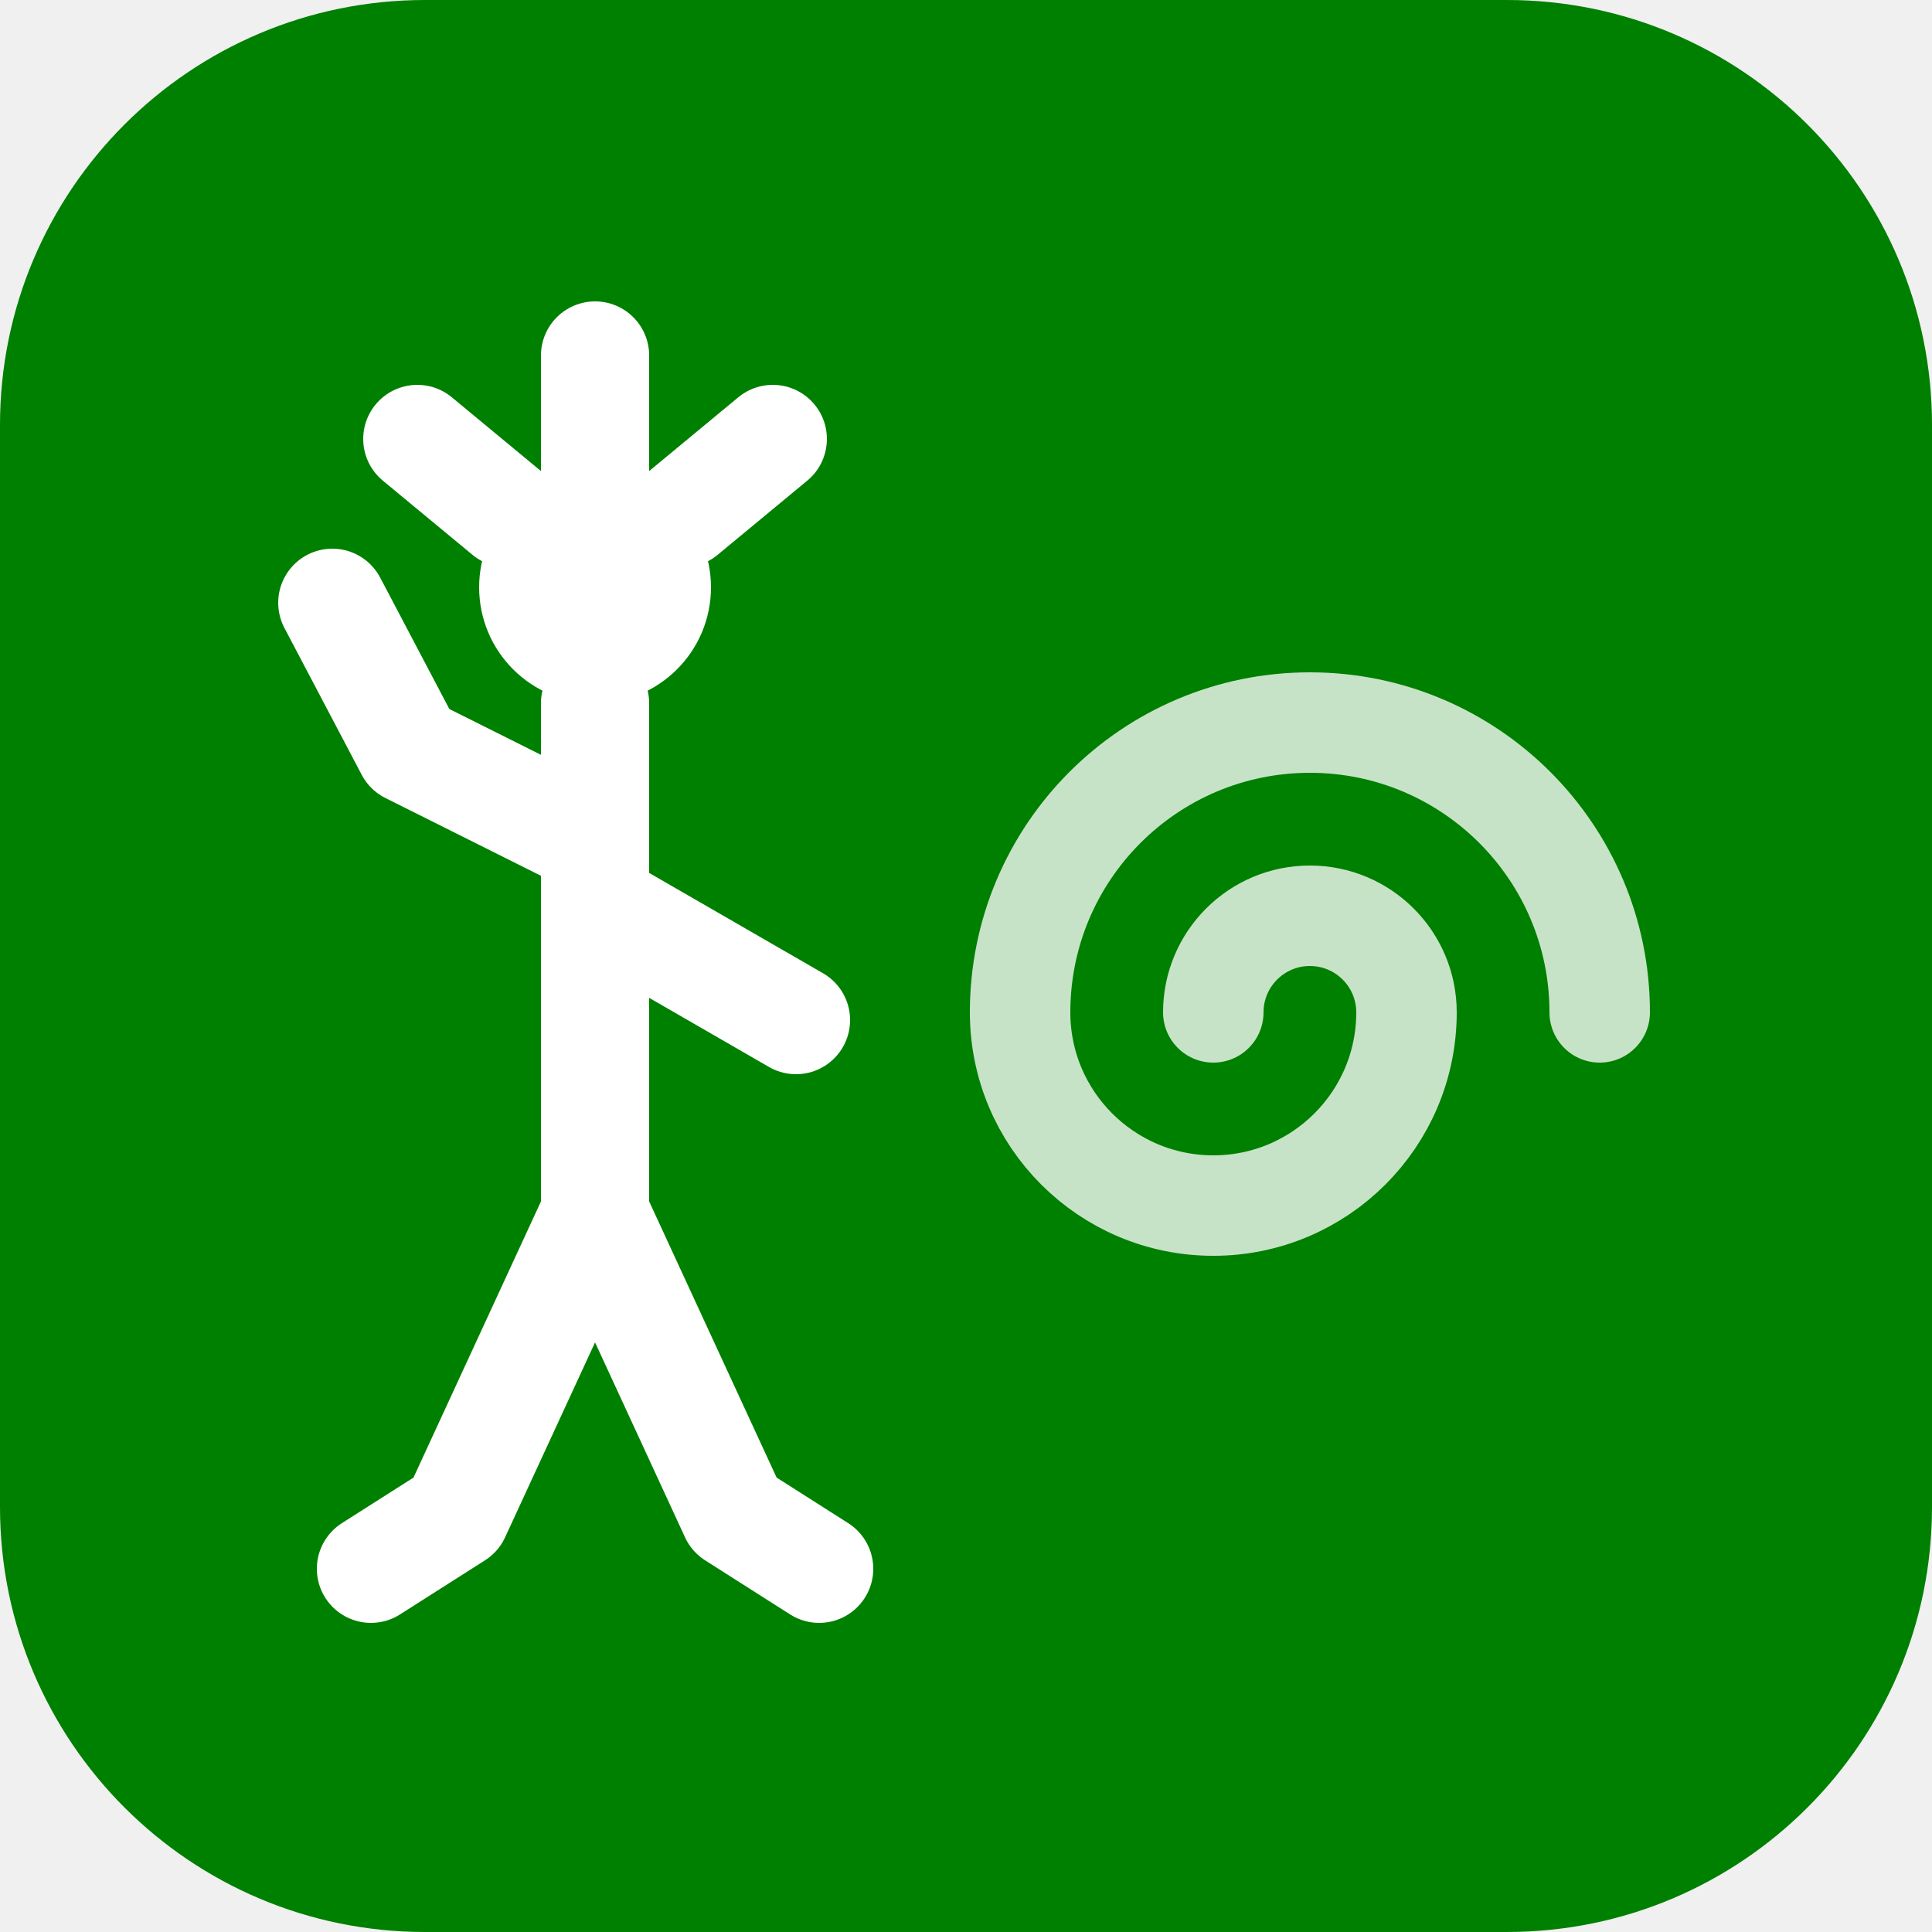
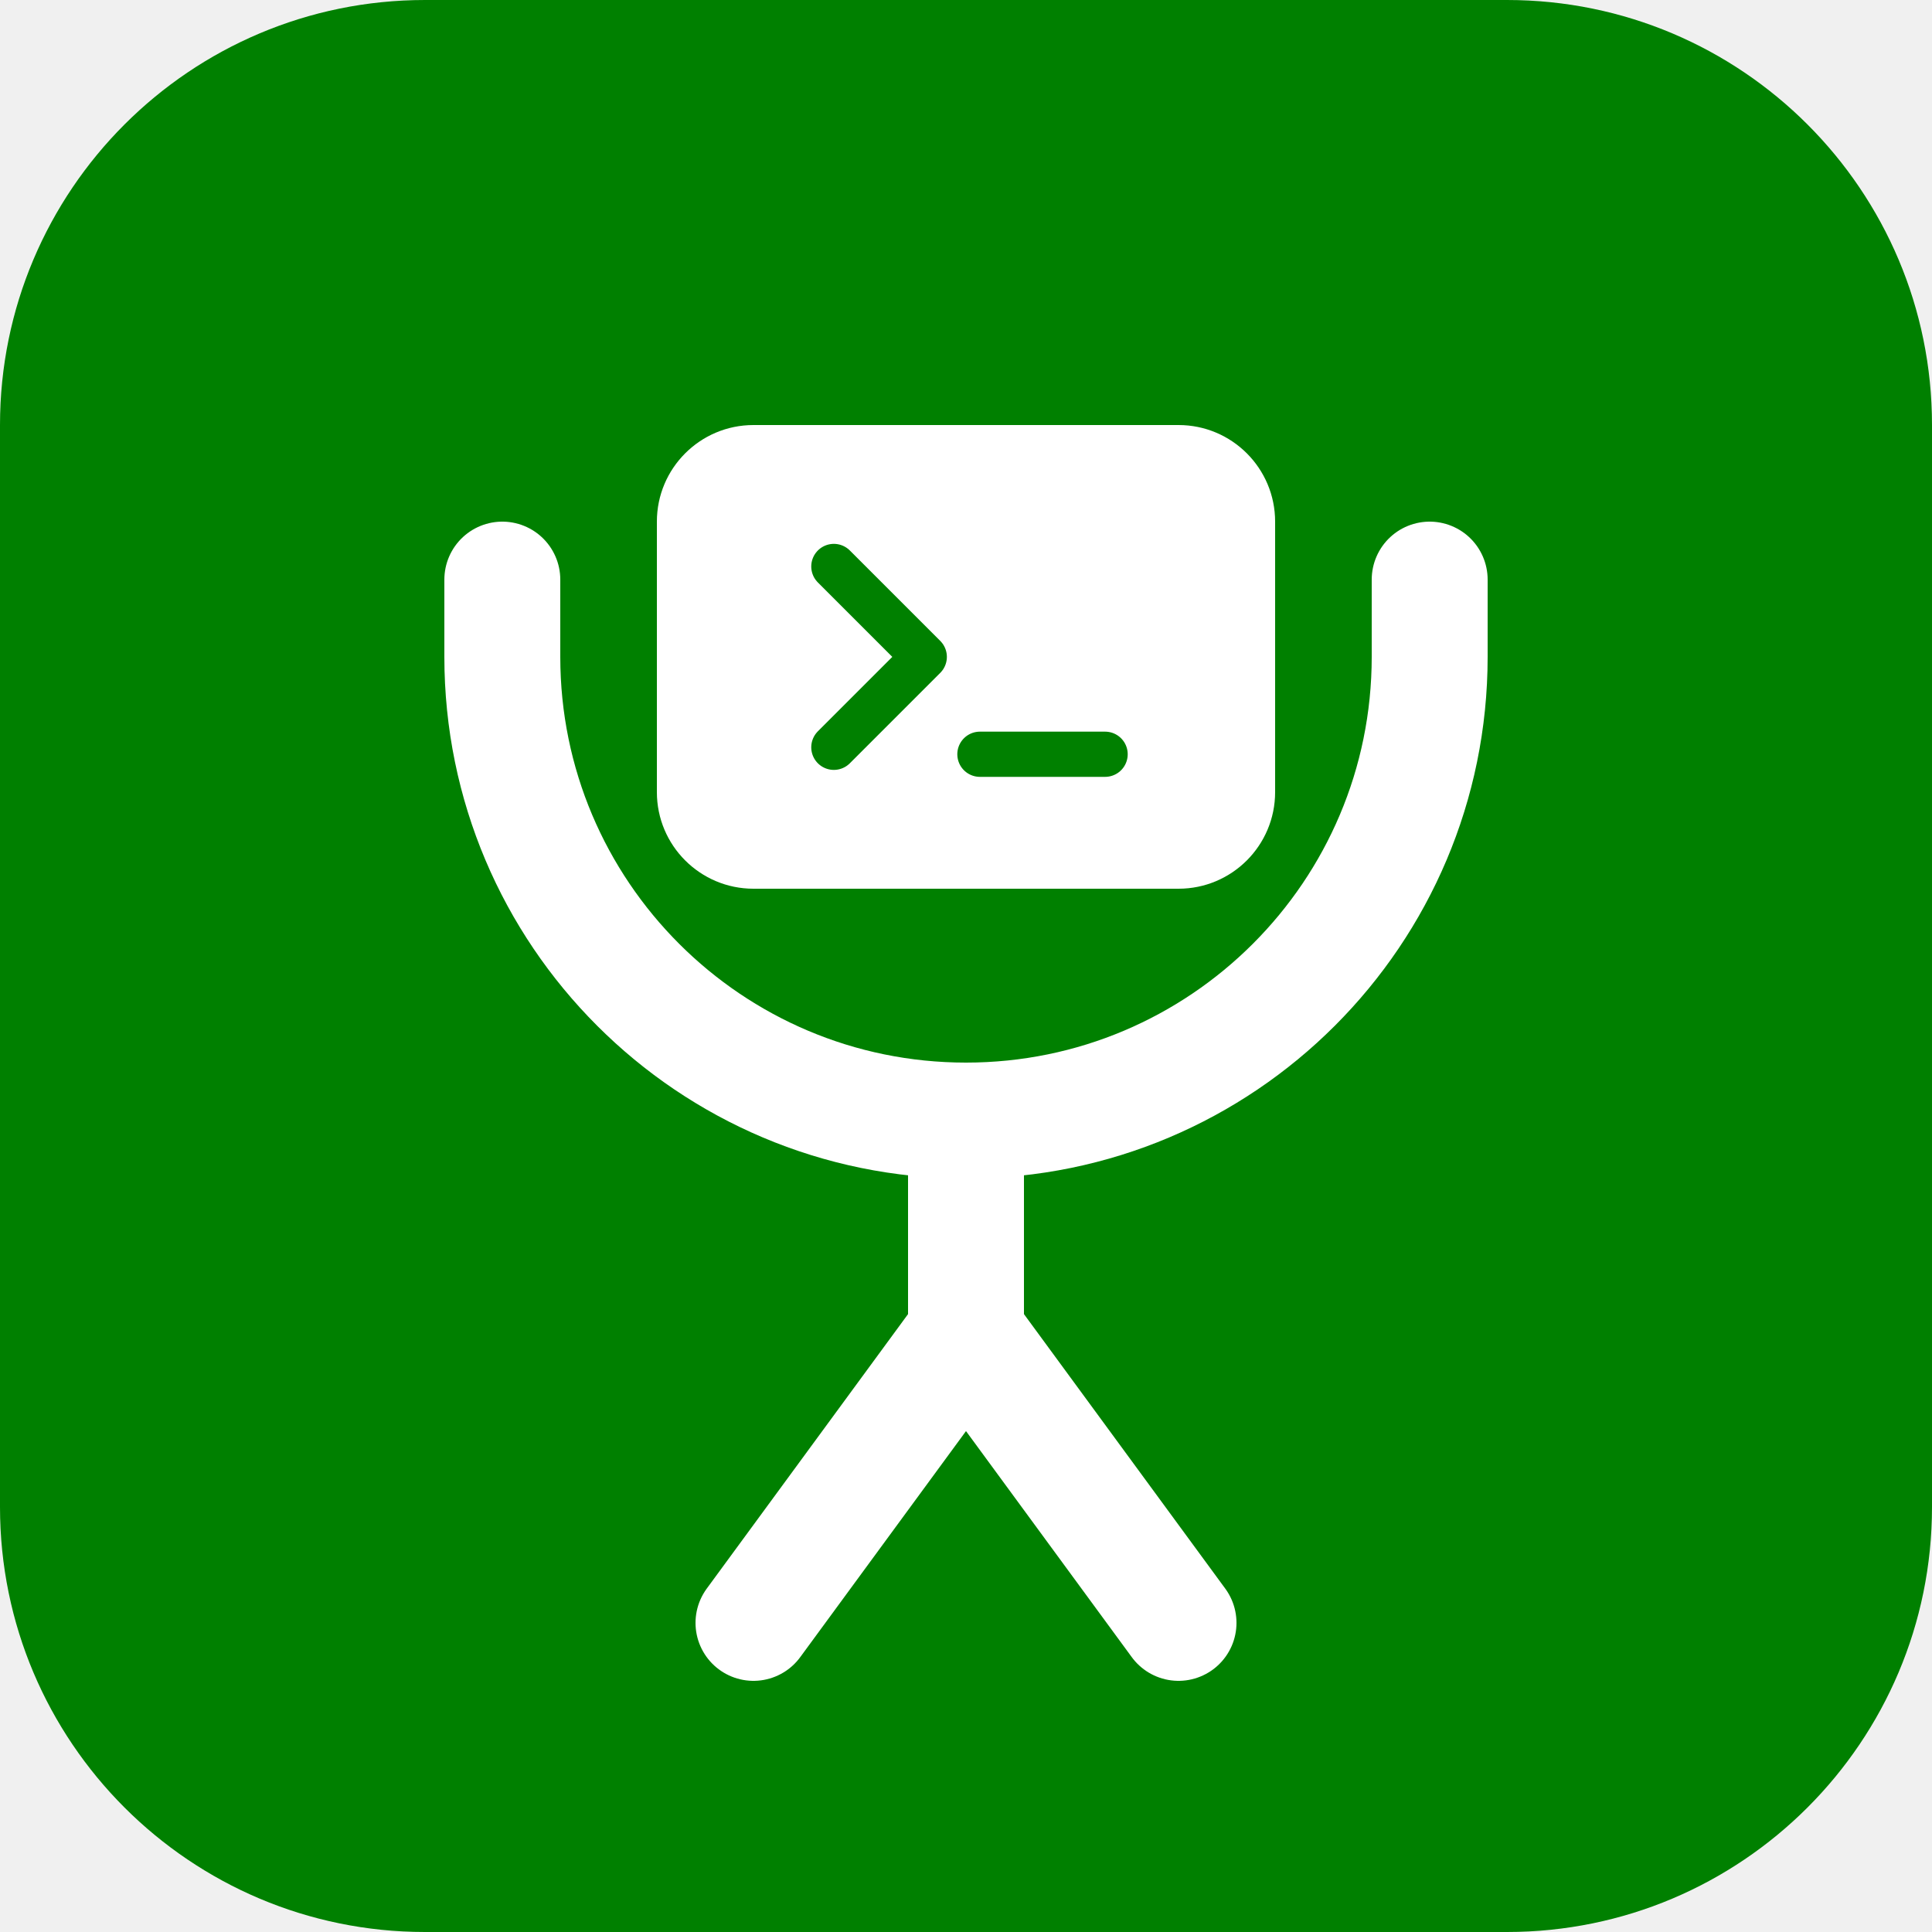
- <svg xmlns="http://www.w3.org/2000/svg" viewBox="0 0 100 100" role="img" aria-label="Glyph">
+ <svg xmlns="http://www.w3.org/2000/svg" role="img" aria-label="Glyph Rig" viewBox="0 0 100 100">
  <rect width="100" height="100" rx="22" fill="#008000" />
-   <g transform="translate(10 10) scale(.8)" fill="none" stroke="#fff" stroke-linecap="round" stroke-linejoin="round">
-     <path d="M26 18V10.5M20.3 20.7 14.5 15.9M31.7 20.7 37.5 15.9M26 33v33M26 42 14 36 9 26.5M26 46l13 7.5M26 66 17 85.5 11.5 89M26 66l9 19.5 5.5 3.5" stroke-width="7" />
-     <path d="M66 53a6.25 6.25 0 0 1 12.5 0 12.5 12.5 0 0 1-25 0 18.75 18.75 0 0 1 37.5 0" stroke-width="6.5" stroke-opacity=".78" />
-     <circle cx="26" cy="25.5" r="7.5" fill="#fff" stroke="none" />
-   </g>
+   <rect x="34" y="22" width="32" height="24" rx="5" fill="#fff" />
+   <path d="M43.16 29.32l4.68 4.68l-4.68 4.68M50.72 39.04h6.48" fill="none" stroke="#008000" stroke-width="2.34" stroke-linecap="round" stroke-linejoin="round" />
+   <path d="M26 30v4a24 24 0 0 0 48 0v-4M50 58v11M50 69L39 84M50 69L61 84" fill="none" stroke="#fff" stroke-width="6" stroke-linecap="round" stroke-linejoin="round" />
</svg>
